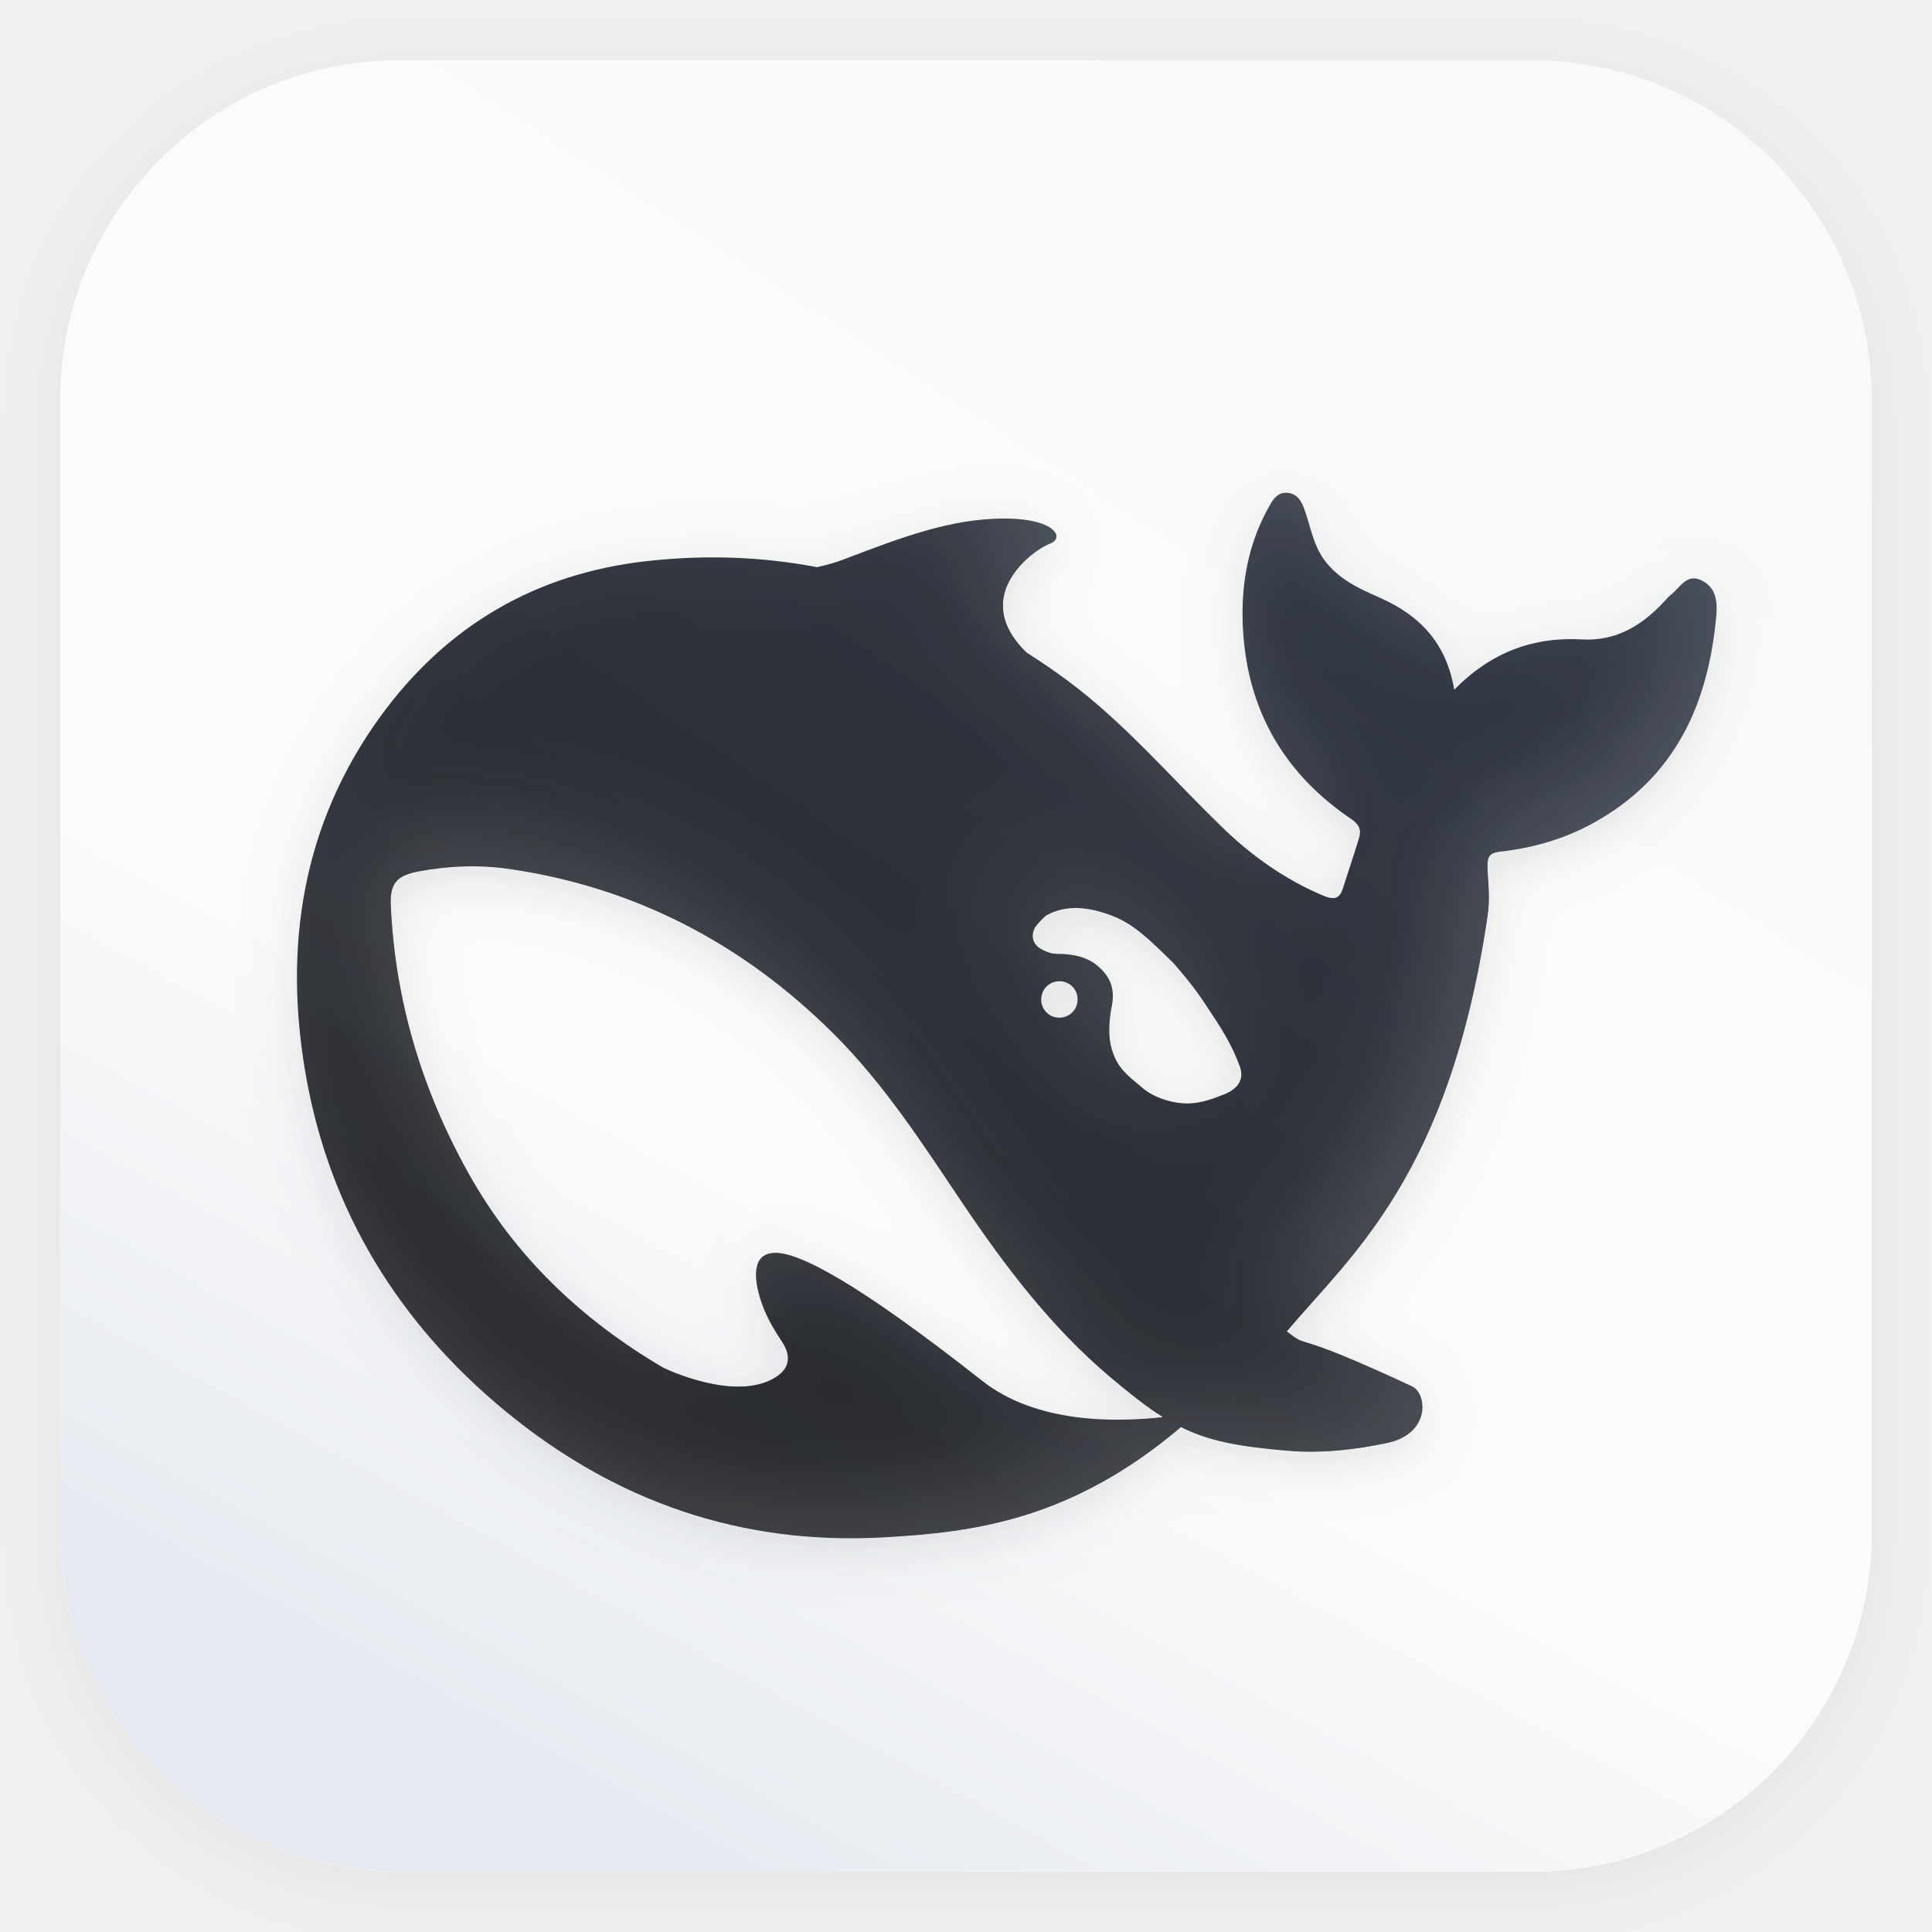
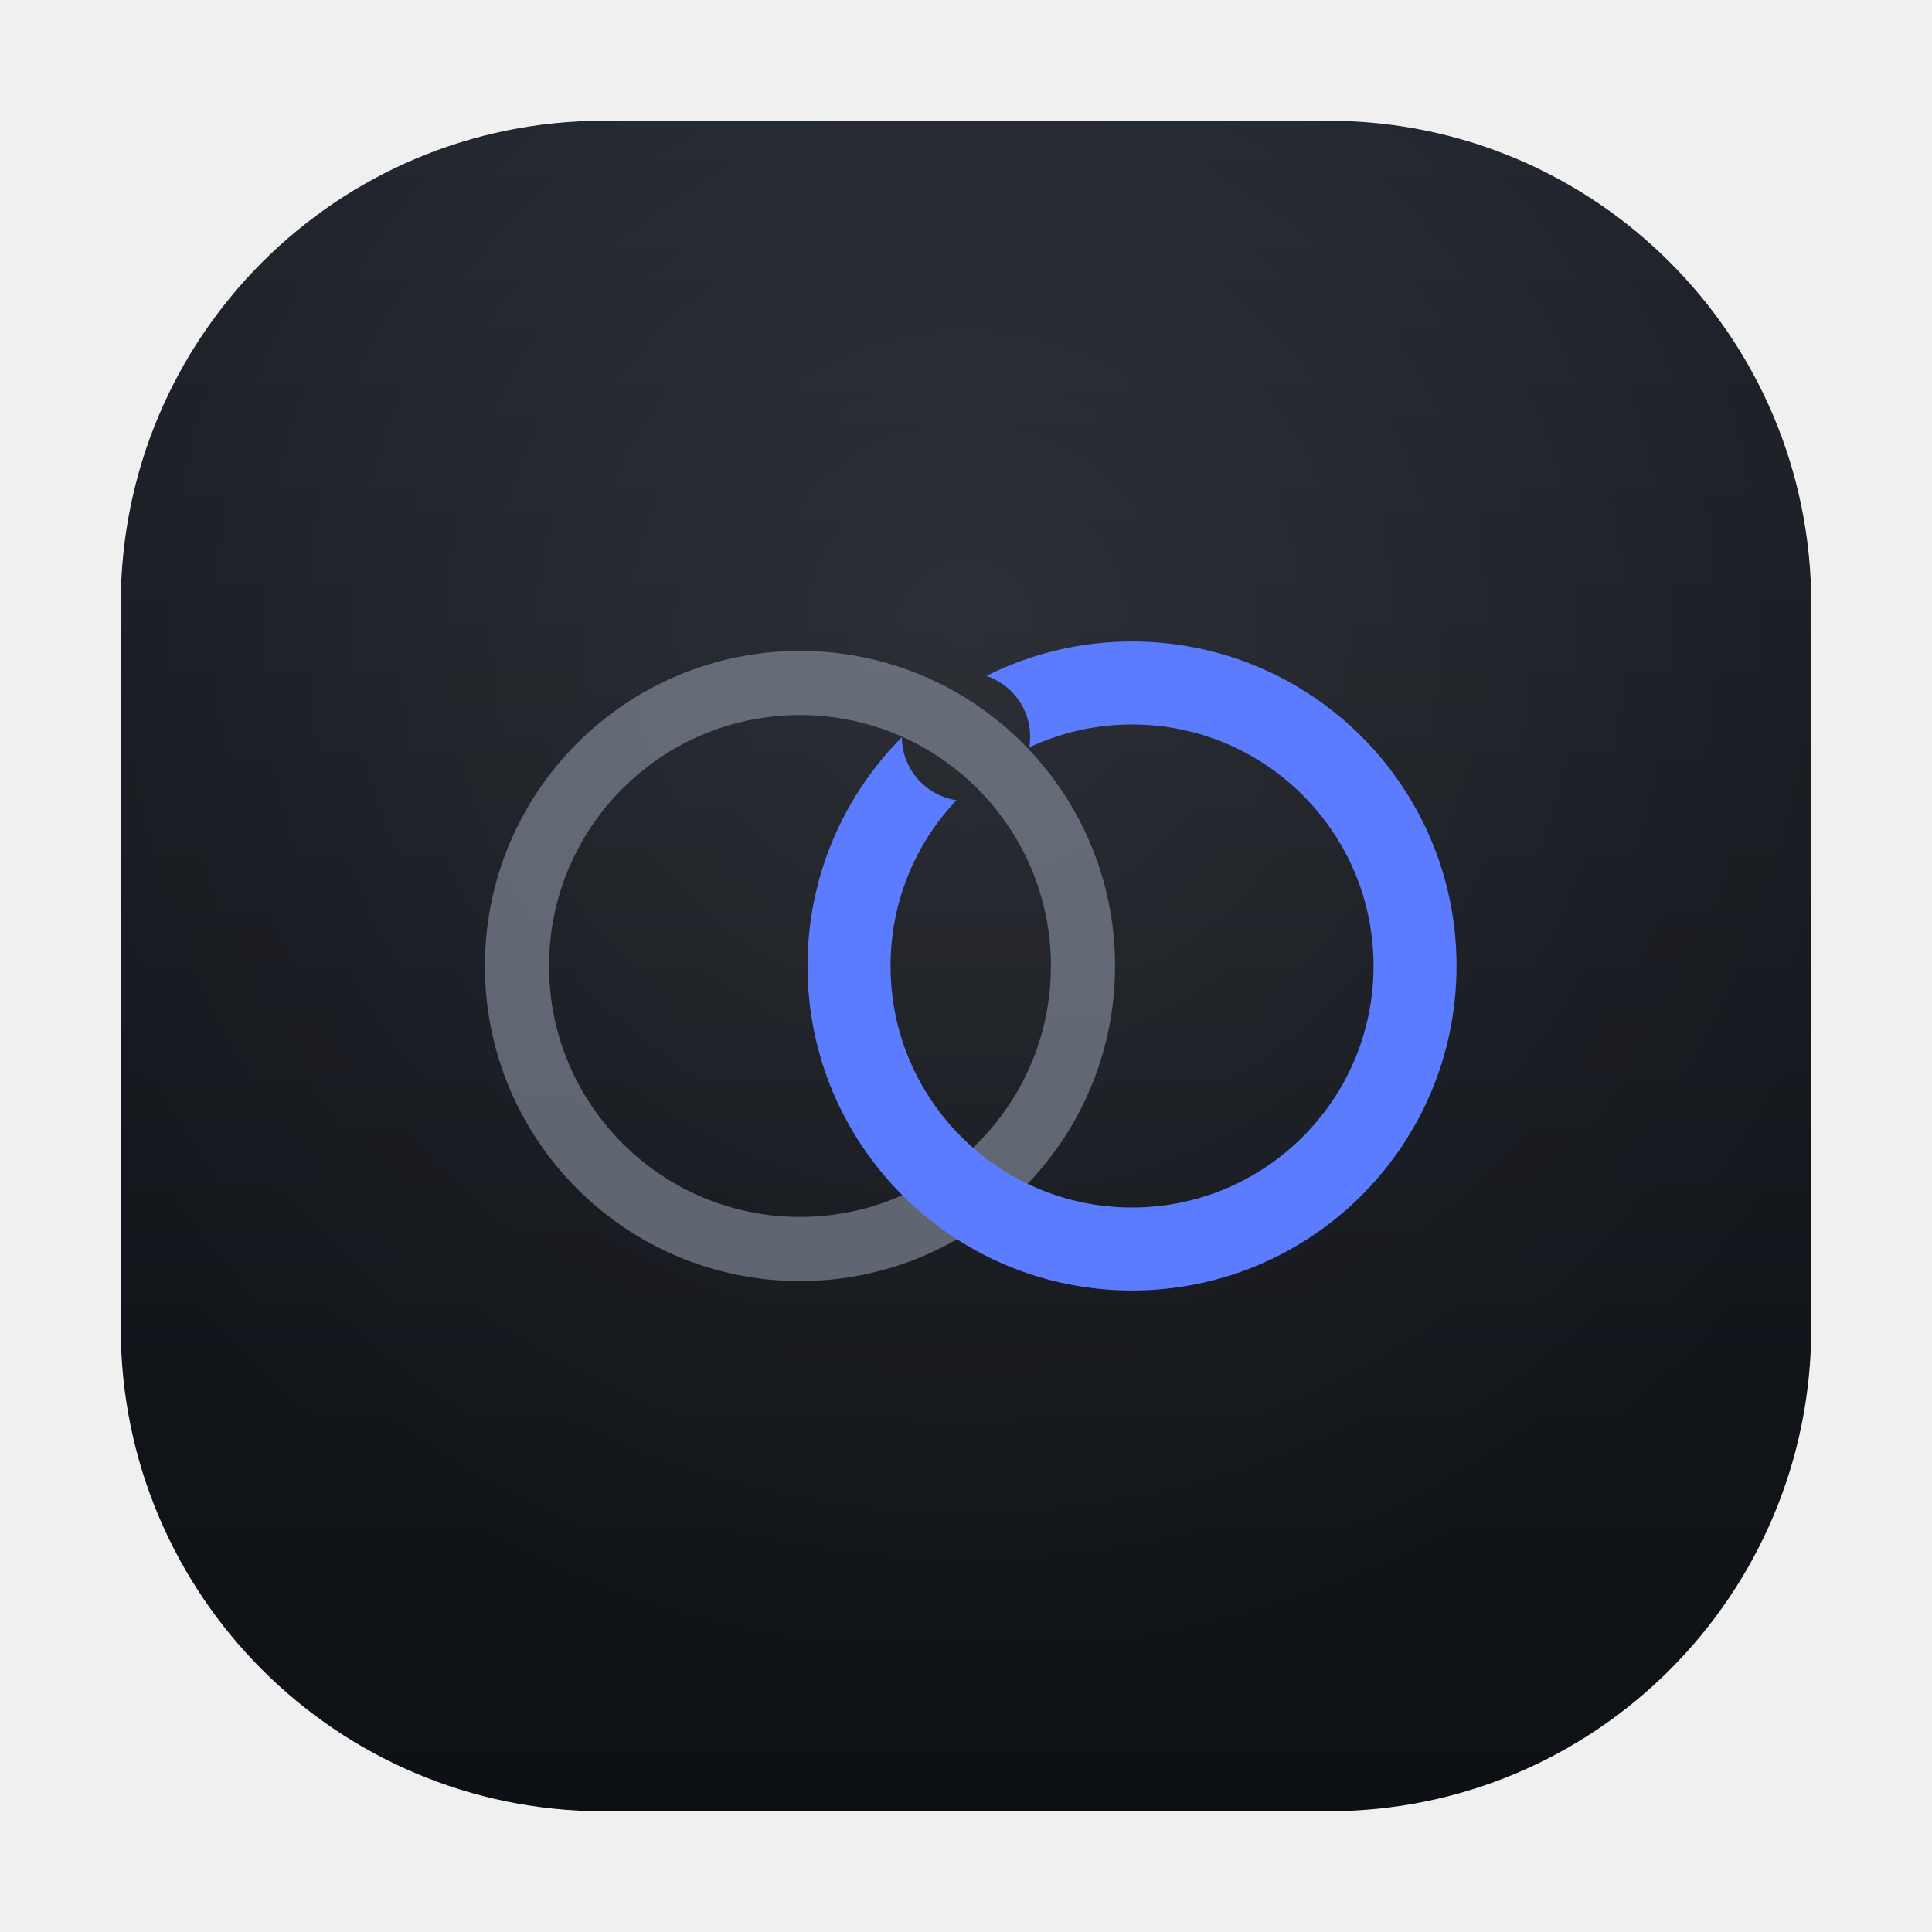
- <svg xmlns="http://www.w3.org/2000/svg" width="1024" height="1024" viewBox="0 0 1024 1024" fill="none">
-   <g transform="translate(32 32) scale(0.9375) translate(-40 -32)">
-     <g filter="url(#filter0_d_1637_371)">
-       <rect rx="192" width="1024" height="1024" transform="translate(40 32)" fill="#FBFBFB" />
-       <rect rx="192" width="1024" height="1024" transform="translate(40 32)" fill="url(#paint0_linear_1637_371)" fill-opacity="0.4" />
-       <rect rx="192" width="1024" height="1024" transform="translate(40 32)" fill="url(#paint1_linear_1637_371)" fill-opacity="0.8" />
-       <g id="tray-glyph" filter="url(#filter1_ddi_1637_371)">
-         <path d="M968.002 326.025C959.5 321.85 955.842 329.804 950.865 333.835C949.162 335.143 947.722 336.834 946.283 338.393C933.859 351.673 919.336 360.407 900.376 359.363C872.649 357.804 848.963 366.525 828.035 387.759C823.586 361.583 808.812 345.951 786.313 335.936C774.536 330.729 762.64 325.51 754.401 314.186C748.645 306.112 747.074 297.127 744.195 288.274C742.36 282.936 740.538 277.465 734.385 276.554C727.718 275.51 725.103 281.112 722.476 285.803C712.006 304.95 707.952 326.039 708.349 347.405C709.26 395.463 729.54 433.742 769.823 460.962C774.404 464.094 775.579 467.212 774.14 471.771C771.394 481.153 768.119 490.257 765.241 499.639C763.406 505.624 760.66 506.933 754.256 504.329C732.154 495.08 713.049 481.417 696.175 464.874C667.524 437.138 641.633 406.536 609.325 382.566C601.733 376.964 594.154 371.758 586.298 366.802C553.33 334.773 590.616 308.464 599.251 305.333C608.282 302.082 602.393 290.877 573.214 291.009C544.048 291.141 517.364 300.906 483.353 313.935C478.389 315.891 473.147 317.318 467.786 318.494C436.917 312.64 404.873 311.332 371.377 315.111C308.332 322.141 257.975 351.964 220.953 402.876C176.471 464.081 166.014 533.624 178.835 606.153C192.302 682.594 231.291 745.887 291.194 795.372C353.328 846.68 424.876 871.813 506.498 866.99C556.076 864.122 611.279 857.489 673.532 804.74C689.23 812.55 705.708 815.681 733.052 818.02C754.111 819.976 774.391 816.976 790.076 813.726C814.674 808.519 812.971 785.726 804.072 781.564C731.995 747.962 747.826 761.638 733.435 750.565C770.06 707.198 825.263 662.139 846.85 516.156C848.553 504.567 847.114 497.273 846.85 487.892C846.718 482.157 848.025 479.95 854.574 479.303C872.623 477.215 890.156 472.273 906.238 463.42C952.938 437.892 971.765 395.965 976.215 345.7C976.875 338.01 976.083 330.069 967.976 326.039L968.002 326.025ZM561.067 778.432C491.222 723.477 457.343 705.374 443.347 706.154C430.263 706.933 432.626 721.918 435.505 731.682C438.515 741.315 442.436 747.962 447.929 756.418C451.718 762.021 454.346 770.345 444.14 776.609C421.641 790.549 382.533 771.918 380.698 771.006C335.174 744.182 297.109 708.757 270.293 660.316C244.389 613.698 229.35 563.685 226.868 510.302C226.208 497.406 230.01 492.847 242.831 490.508C259.704 487.376 277.106 486.729 293.98 489.2C365.264 499.625 425.959 531.523 476.844 582.052C505.878 610.831 527.861 645.213 550.491 678.815C574.561 714.492 600.452 748.49 633.42 776.358C645.066 786.122 654.348 793.548 663.247 799.019C636.431 802.018 591.698 802.666 561.08 778.445L561.067 778.432ZM594.55 562.905C594.55 557.171 599.132 552.625 604.888 552.625C606.195 552.625 607.371 552.876 608.414 553.273C609.853 553.801 611.16 554.581 612.203 555.744C614.038 557.567 615.081 560.17 615.081 562.905C615.081 568.64 610.5 573.185 604.743 573.185C598.987 573.185 594.537 568.627 594.537 562.905H594.55ZM698.539 616.301C691.871 619.037 685.19 621.375 678.787 621.64C668.845 622.155 657.992 618.125 652.103 613.17C642.953 605.479 636.404 601.185 633.658 587.773C632.483 582.039 633.13 573.185 634.186 568.111C636.536 557.171 633.922 550.141 626.212 543.759C619.927 538.553 611.952 537.112 603.185 537.112C599.911 537.112 596.914 535.685 594.682 534.509C591.025 532.686 588.015 528.127 590.893 522.525C591.804 520.701 596.254 516.275 597.297 515.495C609.206 508.716 622.937 510.936 635.625 516.01C647.403 520.833 656.288 529.686 669.109 542.186C682.193 557.289 684.543 561.465 692.003 572.789C697.892 581.642 703.252 590.759 706.909 601.185C709.128 607.699 706.249 613.038 698.539 616.288V616.301Z" fill="url(#paint2_linear_1637_371)" fill-opacity="0.9" />
-       </g>
-     </g>
+ <svg xmlns="http://www.w3.org/2000/svg" viewBox="0 0 1024 1024" width="1024" height="1024">
+   <defs>
+     <linearGradient id="ground" x1="0" y1="0" x2="0" y2="1">
+       <stop offset="0" stop-color="#1c2028" />
+       <stop offset="1" stop-color="#0d1014" />
+     </linearGradient>
+     <radialGradient id="sheen" cx="0.5" cy="0.30" r="0.62">
+       <stop offset="0" stop-color="#ffffff" stop-opacity="0.09" />
+       <stop offset="1" stop-color="#ffffff" stop-opacity="0" />
+     </radialGradient>
+     <mask id="frontCut">
+       <rect x="0" y="0" width="1024" height="1024" fill="#fff" />
+       <circle cx="512" cy="390.5" r="34" fill="#000" />
+     </mask>
+   </defs>
+   <path fill="url(#ground)" d="M320 64h384c141.4 0 256 114.6 256 256v384c0 141.4-114.6 256-256 256H320C178.6 960 64 845.4 64 704V320C64 178.6 178.6 64 320 64Z" />
+   <path fill="url(#sheen)" d="M320 64h384c141.4 0 256 114.6 256 256v384c0 141.4-114.6 256-256 256H320C178.6 960 64 845.4 64 704V320C64 178.6 178.6 64 320 64Z" />
+   <g id="tray-glyph">
+     <circle cx="424" cy="512" r="150" fill="none" stroke="#8e96a6" stroke-width="34" stroke-opacity="0.6" />
+     <circle cx="600" cy="512" r="150" fill="none" stroke="#5b7cff" stroke-width="44" mask="url(#frontCut)" />
  </g>
-   <defs>
-     <filter id="filter0_d_1637_371" x="-8" y="-16" width="1120" height="1120" filterUnits="userSpaceOnUse" color-interpolation-filters="sRGB">
-       <feFlood flood-opacity="0" result="BackgroundImageFix" />
-       <feColorMatrix in="SourceAlpha" type="matrix" values="0 0 0 0 0 0 0 0 0 0 0 0 0 0 0 0 0 0 127 0" result="hardAlpha" />
-       <feOffset dy="8" />
-       <feGaussianBlur stdDeviation="20" />
-       <feComposite in2="hardAlpha" operator="out" />
-       <feColorMatrix type="matrix" values="0 0 0 0 0 0 0 0 0 0 0 0 0 0 0 0 0 0 0.05 0" />
-       <feBlend mode="normal" in2="BackgroundImageFix" result="effect1_dropShadow_1637_371" />
-       <feBlend mode="normal" in="BackgroundImageFix" in2="effect1_dropShadow_1637_371" result="BackgroundImageFix" />
-       <feBlend mode="normal" in="SourceGraphic" in2="BackgroundImageFix" result="shape" />
-     </filter>
-     <filter id="filter1_ddi_1637_371" x="133.744" y="240.427" width="882.652" height="671.147" filterUnits="userSpaceOnUse" color-interpolation-filters="sRGB">
-       <feFlood flood-opacity="0" result="BackgroundImageFix" />
-       <feColorMatrix in="SourceAlpha" type="matrix" values="0 0 0 0 0 0 0 0 0 0 0 0 0 0 0 0 0 0 127 0" result="hardAlpha" />
-       <feOffset dy="4" />
-       <feGaussianBlur stdDeviation="20" />
-       <feComposite in2="hardAlpha" operator="out" />
-       <feColorMatrix type="matrix" values="0 0 0 0 0.176 0 0 0 0 0.192 0 0 0 0 0.231 0 0 0 0.08 0" />
-       <feBlend mode="normal" in2="BackgroundImageFix" result="effect1_dropShadow_1637_371" />
-       <feColorMatrix in="SourceAlpha" type="matrix" values="0 0 0 0 0 0 0 0 0 0 0 0 0 0 0 0 0 0 127 0" result="hardAlpha" />
-       <feOffset dy="8" />
-       <feGaussianBlur stdDeviation="8" />
-       <feComposite in2="hardAlpha" operator="out" />
-       <feColorMatrix type="matrix" values="0 0 0 0 0.173 0 0 0 0 0.188 0 0 0 0 0.224 0 0 0 0.04 0" />
-       <feBlend mode="normal" in2="effect1_dropShadow_1637_371" result="effect2_dropShadow_1637_371" />
-       <feBlend mode="normal" in="SourceGraphic" in2="BackgroundImageFix" result="shape" />
-       <feColorMatrix in="SourceAlpha" type="matrix" values="0 0 0 0 0 0 0 0 0 0 0 0 0 0 0 0 0 0 127 0" result="hardAlpha" />
-       <feOffset dx="-16" dy="-20" />
-       <feGaussianBlur stdDeviation="30" />
-       <feComposite in2="hardAlpha" operator="arithmetic" k2="-1" k3="1" />
-       <feColorMatrix type="matrix" values="0 0 0 0 1 0 0 0 0 1 0 0 0 0 1 0 0 0 0.15 0" />
-       <feBlend mode="normal" in2="shape" result="effect3_innerShadow_1637_371" />
-       <feBlend mode="normal" in="effect3_innerShadow_1637_371" in2="effect2_dropShadow_1637_371" result="effect3_innerShadow_1637_371" />
-     </filter>
-     <linearGradient id="paint0_linear_1637_371" x1="973.58" y1="1.59609e-05" x2="378.123" y2="917.86" gradientUnits="userSpaceOnUse">
-       <stop offset="0.142" stop-color="#D4DBE9" />
-       <stop offset="0.486" stop-color="#FBFBFB" />
-     </linearGradient>
-     <linearGradient id="paint1_linear_1637_371" x1="603.371" y1="445.063" x2="239.356" y2="1111.41" gradientUnits="userSpaceOnUse">
-       <stop offset="0.363" stop-color="#FBFBFB" />
-       <stop offset="0.83" stop-color="#E1E6EE" />
-     </linearGradient>
-     <linearGradient id="paint2_linear_1637_371" x1="849.855" y1="39.085" x2="331.636" y2="802.645" gradientUnits="userSpaceOnUse">
-       <stop offset="0.086" stop-color="#1C2434" />
-       <stop offset="1" stop-color="#0F1115" />
-     </linearGradient>
-   </defs>
</svg>
